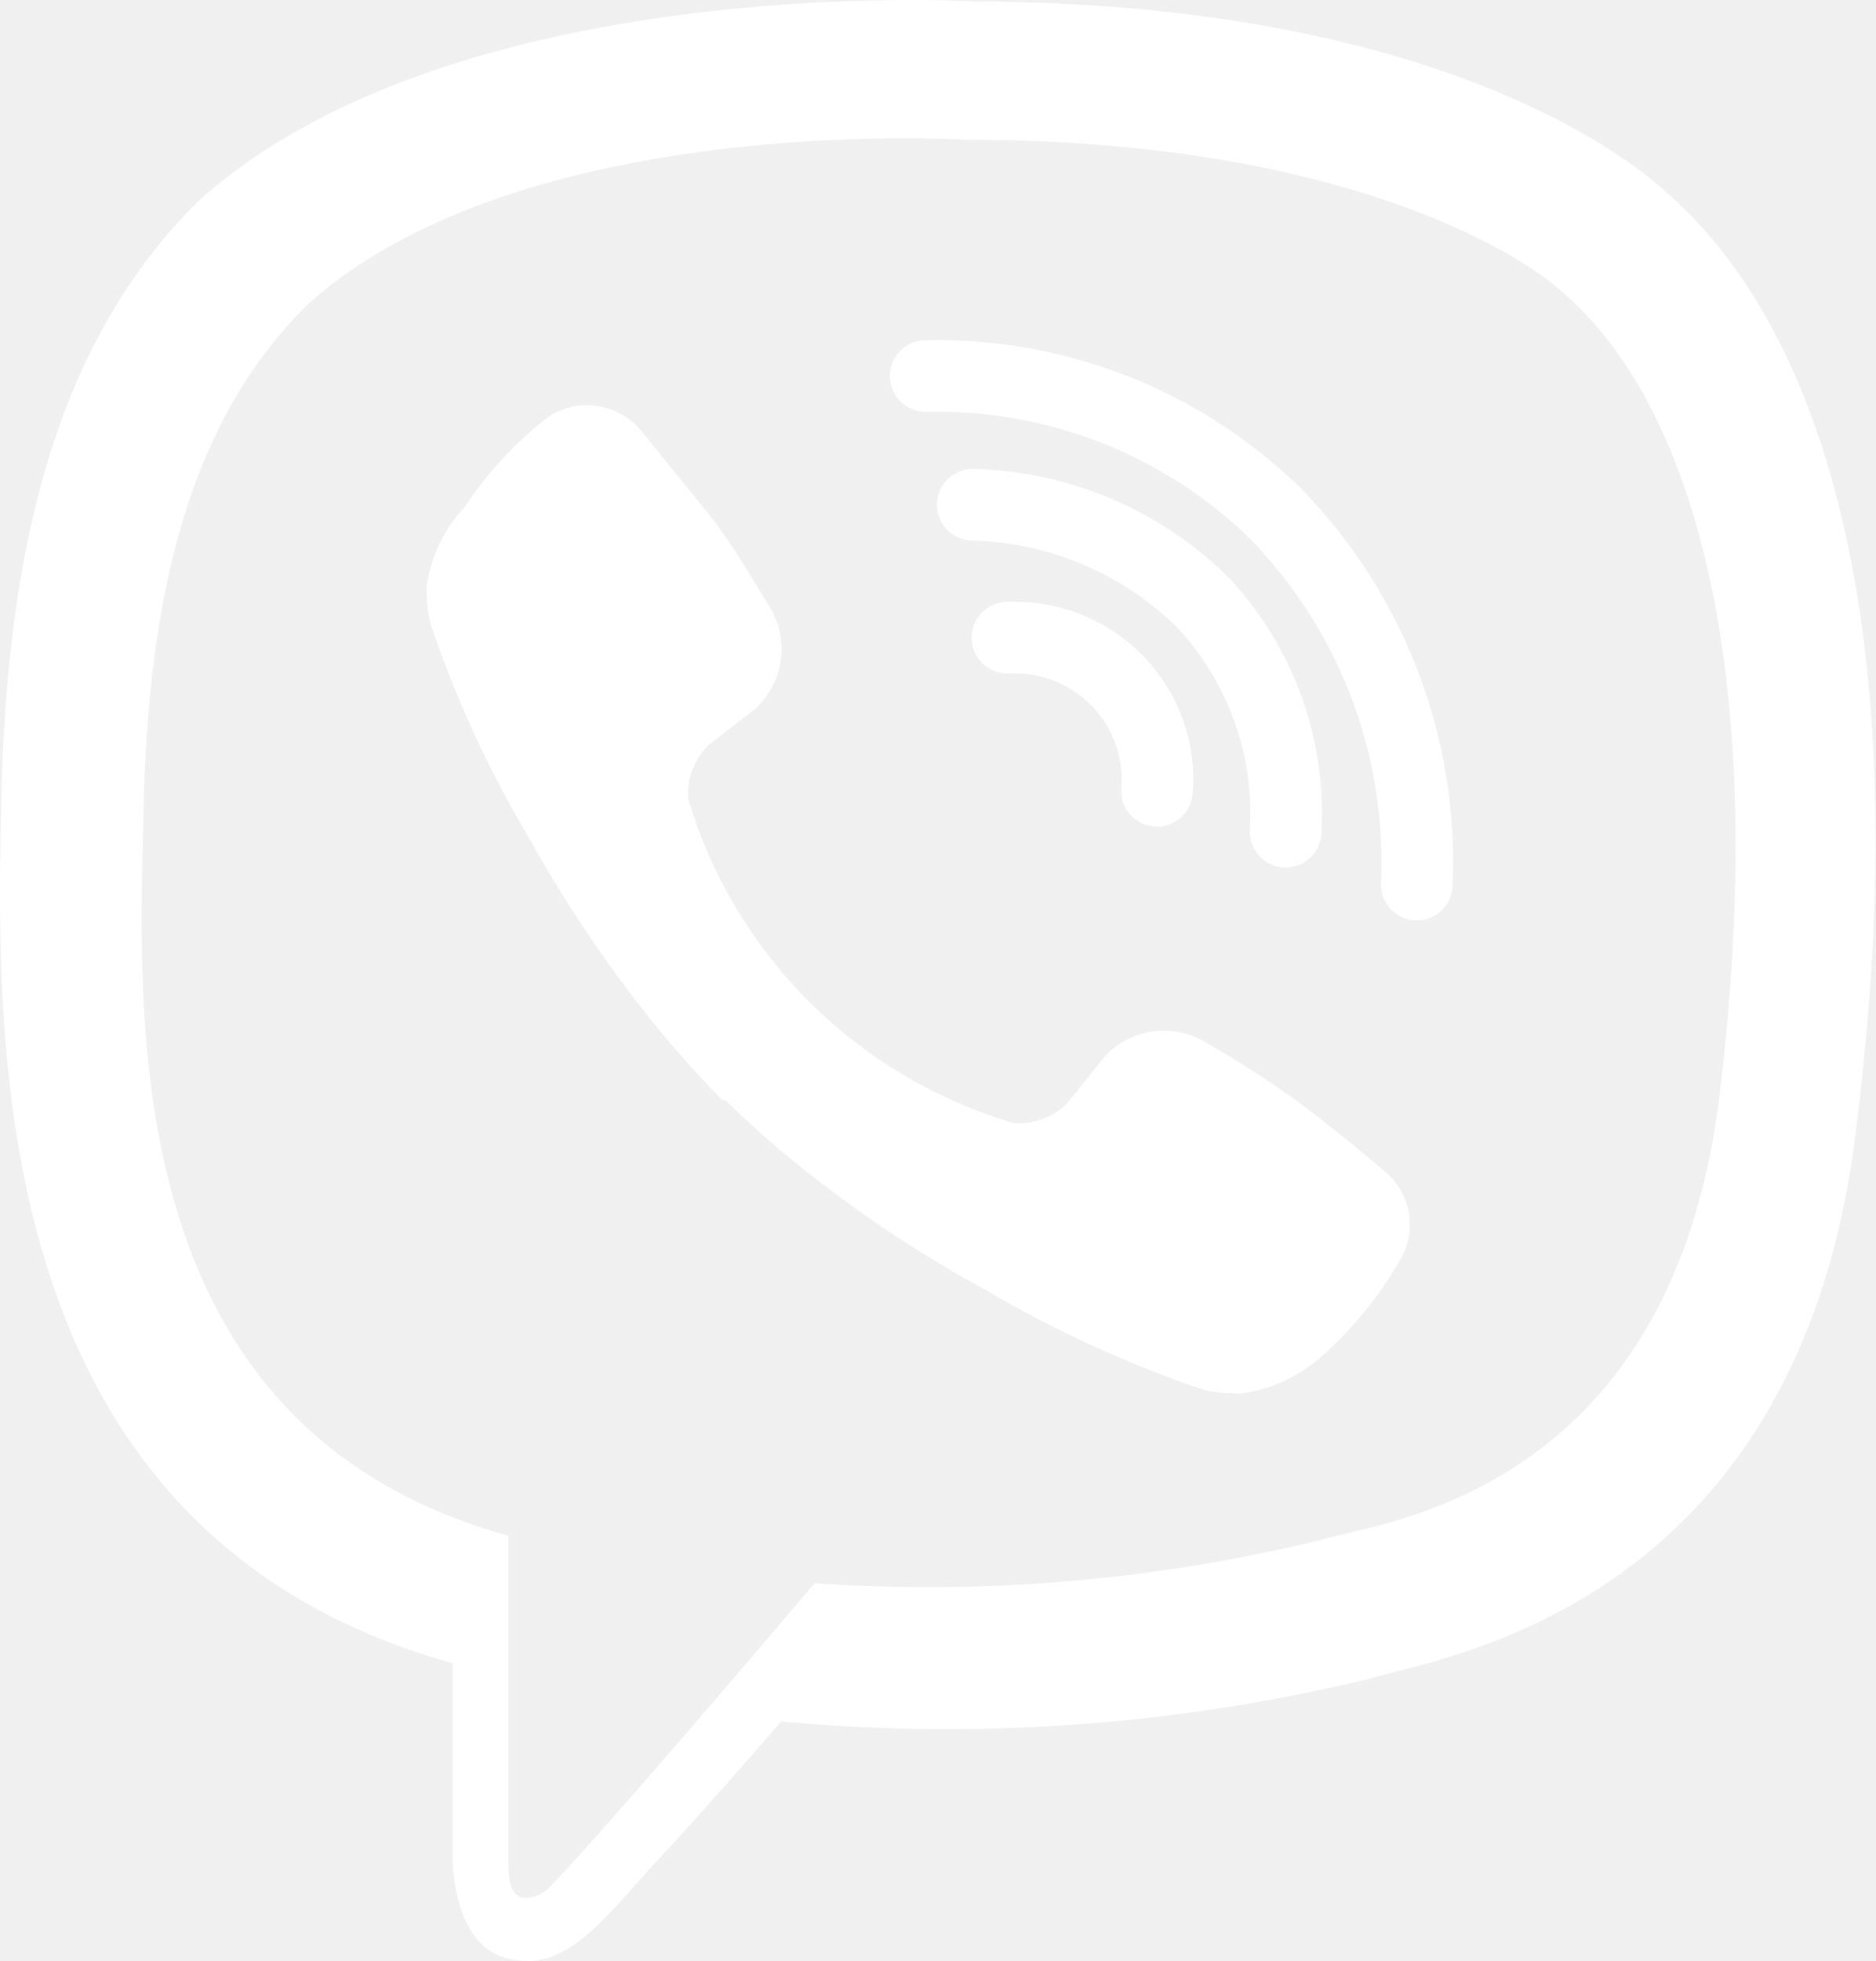
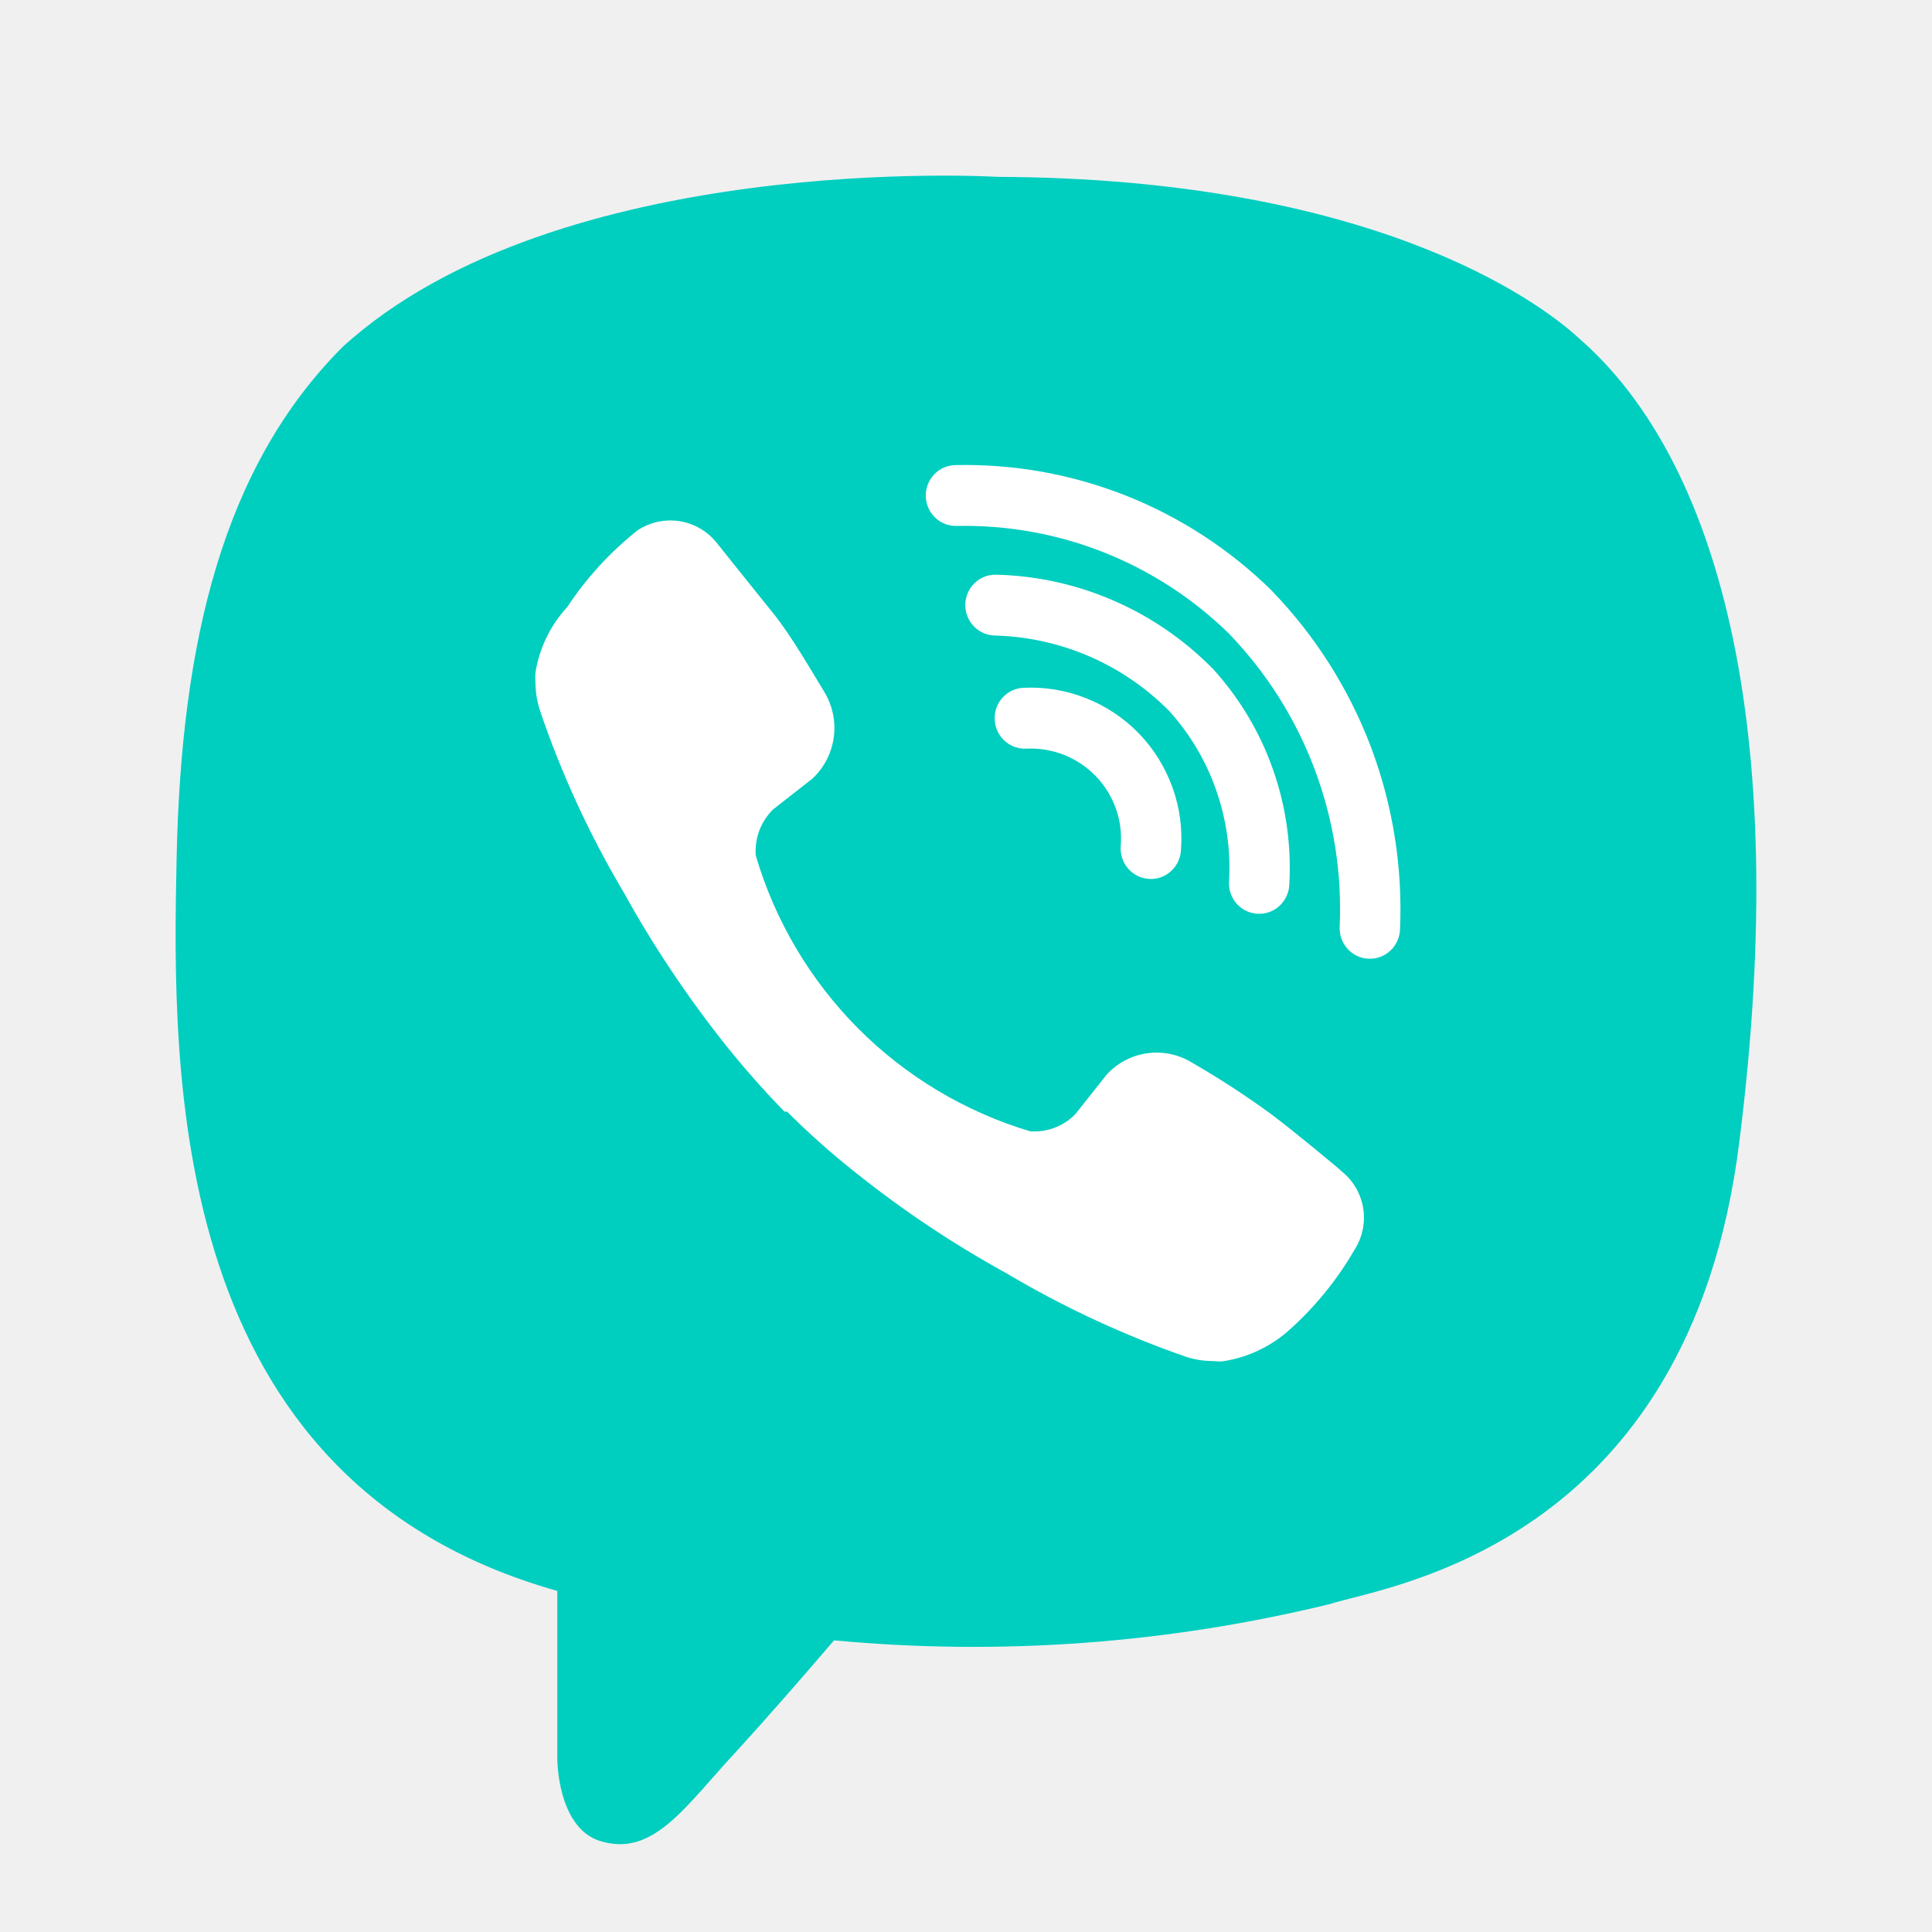
- <svg xmlns="http://www.w3.org/2000/svg" width="22" height="23" viewBox="0 0 22 23" fill="none">
-   <path d="M19.533 2.244C18.958 1.715 16.628 0.038 11.444 0.017C11.444 0.017 5.325 -0.352 2.322 2.363C0.659 4.013 0.077 6.421 0.014 9.408C-0.049 12.394 -0.126 17.991 5.311 19.508V21.826C5.311 21.826 5.311 22.766 5.901 22.954C6.651 23.191 7.093 22.474 7.816 21.708C8.209 21.283 8.756 20.664 9.163 20.19C11.477 20.405 13.81 20.235 16.067 19.689C16.818 19.446 21.07 18.91 21.765 13.306C22.501 7.535 21.442 3.887 19.533 2.244ZM20.165 12.895C19.575 17.566 16.13 17.858 15.499 18.06C13.557 18.535 11.552 18.707 9.556 18.569C9.556 18.569 7.199 21.353 6.462 22.119C6.421 22.167 6.369 22.204 6.311 22.229C6.252 22.253 6.188 22.263 6.125 22.258C5.999 22.223 5.964 22.077 5.964 21.861C5.964 21.645 5.964 18.012 5.964 18.012C1.361 16.738 1.628 11.976 1.684 9.484C1.74 6.992 2.21 4.945 3.613 3.567C6.132 1.305 11.331 1.639 11.331 1.639C15.716 1.639 17.821 2.968 18.305 3.407C19.94 4.785 20.761 8.071 20.165 12.895Z" fill="white" />
-   <path d="M13.572 9.275C13.592 9.039 13.56 8.802 13.479 8.579C13.399 8.356 13.271 8.153 13.105 7.983C12.939 7.813 12.739 7.68 12.517 7.593C12.295 7.506 12.057 7.468 11.818 7.479" stroke="white" stroke-width="0.84" stroke-linecap="round" stroke-linejoin="round" />
-   <path d="M15.081 9.755C15.11 9.271 15.041 8.785 14.878 8.328C14.715 7.87 14.462 7.449 14.133 7.089C13.413 6.365 12.437 5.945 11.411 5.92" stroke="white" stroke-width="0.84" stroke-linecap="round" stroke-linejoin="round" />
-   <path d="M16.62 10.375C16.656 9.575 16.528 8.775 16.242 8.026C15.956 7.277 15.519 6.593 14.957 6.018C14.417 5.492 13.776 5.079 13.072 4.802C12.368 4.526 11.616 4.393 10.859 4.41" stroke="white" stroke-width="0.84" stroke-linecap="round" stroke-linejoin="round" />
-   <path d="M11.89 13.173C12.006 13.182 12.123 13.165 12.232 13.124C12.341 13.083 12.44 13.019 12.521 12.937L12.957 12.394C13.105 12.231 13.307 12.126 13.527 12.097C13.746 12.067 13.969 12.116 14.156 12.233C14.529 12.447 14.889 12.679 15.237 12.93C15.567 13.173 16.233 13.723 16.233 13.73C16.39 13.856 16.495 14.035 16.527 14.233C16.56 14.431 16.517 14.633 16.409 14.802C16.17 15.214 15.867 15.585 15.51 15.902C15.253 16.134 14.934 16.286 14.591 16.341C14.547 16.348 14.502 16.348 14.458 16.341C14.327 16.343 14.197 16.324 14.072 16.285C13.198 15.985 12.356 15.598 11.56 15.129C10.82 14.726 10.115 14.26 9.455 13.737C9.124 13.477 8.808 13.198 8.508 12.902H8.473C8.176 12.601 7.895 12.285 7.631 11.955C7.106 11.299 6.637 10.6 6.228 9.867C5.756 9.078 5.368 8.243 5.07 7.375C5.029 7.249 5.007 7.117 5.007 6.985C5.003 6.941 5.003 6.897 5.007 6.853C5.061 6.514 5.215 6.199 5.449 5.948C5.719 5.542 6.053 5.182 6.438 4.883C6.61 4.774 6.815 4.732 7.016 4.764C7.216 4.796 7.398 4.9 7.526 5.057C7.526 5.057 8.087 5.753 8.326 6.045C8.564 6.337 8.859 6.846 9.027 7.117C9.143 7.305 9.19 7.527 9.159 7.746C9.128 7.964 9.022 8.165 8.859 8.314L8.312 8.739C8.228 8.821 8.164 8.92 8.122 9.03C8.081 9.139 8.064 9.256 8.073 9.372C8.341 10.271 8.83 11.089 9.496 11.753C10.163 12.416 10.985 12.905 11.89 13.173Z" fill="white" />
+ <svg xmlns="http://www.w3.org/2000/svg" width="22" height="22" viewBox="0 0 22 22" fill="none">
+   <rect x="3" y="3" width="16" height="15" rx="5" fill="#00CEBF" />
+   <path d="M6.954 20.927L6.363 17.06L9.386 17.863L6.954 20.927Z" fill="#00CEBF" />
+   <path d="M17.982 3.854C17.511 3.417 15.605 2.031 11.363 2.014C11.363 2.014 6.357 1.709 3.9 3.952C2.54 5.315 2.063 7.304 2.011 9.771C1.96 12.238 1.897 16.862 6.346 18.116V20.03C6.346 20.03 6.346 20.807 6.828 20.962C7.442 21.158 7.804 20.565 8.395 19.933C8.716 19.582 9.164 19.07 9.497 18.679C11.39 18.856 13.299 18.716 15.146 18.265C15.76 18.064 19.239 17.621 19.807 12.992C20.41 8.225 19.543 5.211 17.982 3.854ZM18.498 12.652C18.016 16.511 15.198 16.753 14.681 16.919C13.092 17.312 11.451 17.453 9.819 17.339C9.819 17.339 7.89 19.639 7.287 20.272C7.254 20.312 7.211 20.343 7.163 20.363C7.115 20.383 7.063 20.391 7.011 20.387C6.908 20.358 6.879 20.238 6.879 20.059C6.879 19.881 6.879 16.879 6.879 16.879C3.114 15.827 3.332 11.893 3.378 9.835C3.424 7.776 3.808 6.085 4.956 4.947C7.017 3.078 11.271 3.354 11.271 3.354C14.859 3.354 16.581 4.452 16.977 4.814C18.315 5.953 18.986 8.667 18.498 12.652Z" fill="#00CEBF" />
+   <path fill-rule="evenodd" clip-rule="evenodd" d="M11.653 7.832C11.896 7.82 12.14 7.86 12.366 7.95C12.593 8.039 12.799 8.177 12.969 8.352C13.139 8.528 13.269 8.738 13.352 8.969C13.435 9.2 13.467 9.446 13.447 9.69C13.432 9.881 13.266 10.024 13.077 10.008C12.888 9.992 12.747 9.825 12.762 9.634C12.774 9.489 12.755 9.342 12.706 9.205C12.656 9.068 12.579 8.942 12.477 8.837C12.375 8.732 12.252 8.65 12.116 8.596C11.979 8.542 11.833 8.518 11.687 8.525C11.497 8.534 11.336 8.387 11.327 8.195C11.317 8.004 11.463 7.841 11.653 7.832Z" fill="white" />
+   <path fill-rule="evenodd" clip-rule="evenodd" d="M10.992 6.882C10.997 6.69 11.155 6.539 11.344 6.544C12.272 6.567 13.155 6.95 13.807 7.612C13.81 7.615 13.813 7.619 13.817 7.622C14.117 7.953 14.348 8.341 14.496 8.763C14.645 9.185 14.707 9.633 14.681 10.08C14.67 10.271 14.507 10.417 14.318 10.405C14.128 10.394 13.984 10.23 13.995 10.038C14.016 9.685 13.966 9.33 13.848 8.996C13.732 8.663 13.55 8.358 13.314 8.096C12.788 7.564 12.076 7.256 11.327 7.237C11.137 7.232 10.988 7.073 10.992 6.882Z" fill="white" />
+   <path fill-rule="evenodd" clip-rule="evenodd" d="M10.878 5.296C11.543 5.281 12.203 5.399 12.822 5.644C13.44 5.889 14.003 6.256 14.478 6.722L14.484 6.729L14.484 6.729C14.976 7.238 15.36 7.843 15.611 8.506C15.861 9.17 15.974 9.878 15.942 10.587C15.933 10.778 15.773 10.926 15.583 10.917C15.393 10.909 15.247 10.746 15.255 10.555C15.283 9.941 15.185 9.328 14.968 8.754C14.752 8.181 14.421 7.658 13.995 7.216C13.587 6.816 13.102 6.501 12.57 6.29C12.037 6.079 11.467 5.977 10.893 5.989C10.704 5.994 10.546 5.842 10.542 5.65C10.538 5.459 10.688 5.3 10.878 5.296Z" fill="white" />
+   <path d="M11.729 12.882C11.824 12.889 11.919 12.876 12.009 12.842C12.098 12.808 12.179 12.755 12.245 12.687L12.601 12.238C12.723 12.104 12.889 12.017 13.068 11.993C13.248 11.969 13.43 12.009 13.583 12.106C13.888 12.282 14.183 12.474 14.467 12.681C14.737 12.882 15.282 13.336 15.282 13.342C15.411 13.446 15.496 13.594 15.523 13.758C15.549 13.921 15.515 14.088 15.426 14.228C15.23 14.568 14.982 14.874 14.691 15.136C14.481 15.328 14.219 15.454 13.939 15.499C13.903 15.505 13.866 15.505 13.83 15.499C13.723 15.5 13.616 15.485 13.514 15.453C12.799 15.205 12.11 14.885 11.459 14.498C10.853 14.165 10.277 13.78 9.737 13.348C9.466 13.133 9.207 12.903 8.962 12.658H8.933C8.69 12.409 8.46 12.148 8.244 11.876C7.815 11.334 7.431 10.757 7.096 10.151C6.71 9.499 6.392 8.809 6.149 8.092C6.115 7.988 6.098 7.879 6.097 7.77C6.094 7.734 6.094 7.697 6.097 7.661C6.141 7.381 6.267 7.121 6.459 6.913C6.68 6.578 6.953 6.281 7.268 6.033C7.409 5.944 7.577 5.909 7.741 5.935C7.905 5.962 8.053 6.048 8.158 6.177C8.158 6.177 8.617 6.752 8.813 6.994C9.008 7.235 9.249 7.655 9.387 7.879C9.481 8.035 9.519 8.218 9.494 8.398C9.469 8.579 9.382 8.745 9.249 8.868L8.801 9.219C8.733 9.287 8.68 9.369 8.646 9.459C8.613 9.55 8.599 9.646 8.606 9.742C8.825 10.485 9.225 11.161 9.77 11.709C10.315 12.257 10.989 12.66 11.729 12.882Z" fill="white" />
</svg>
